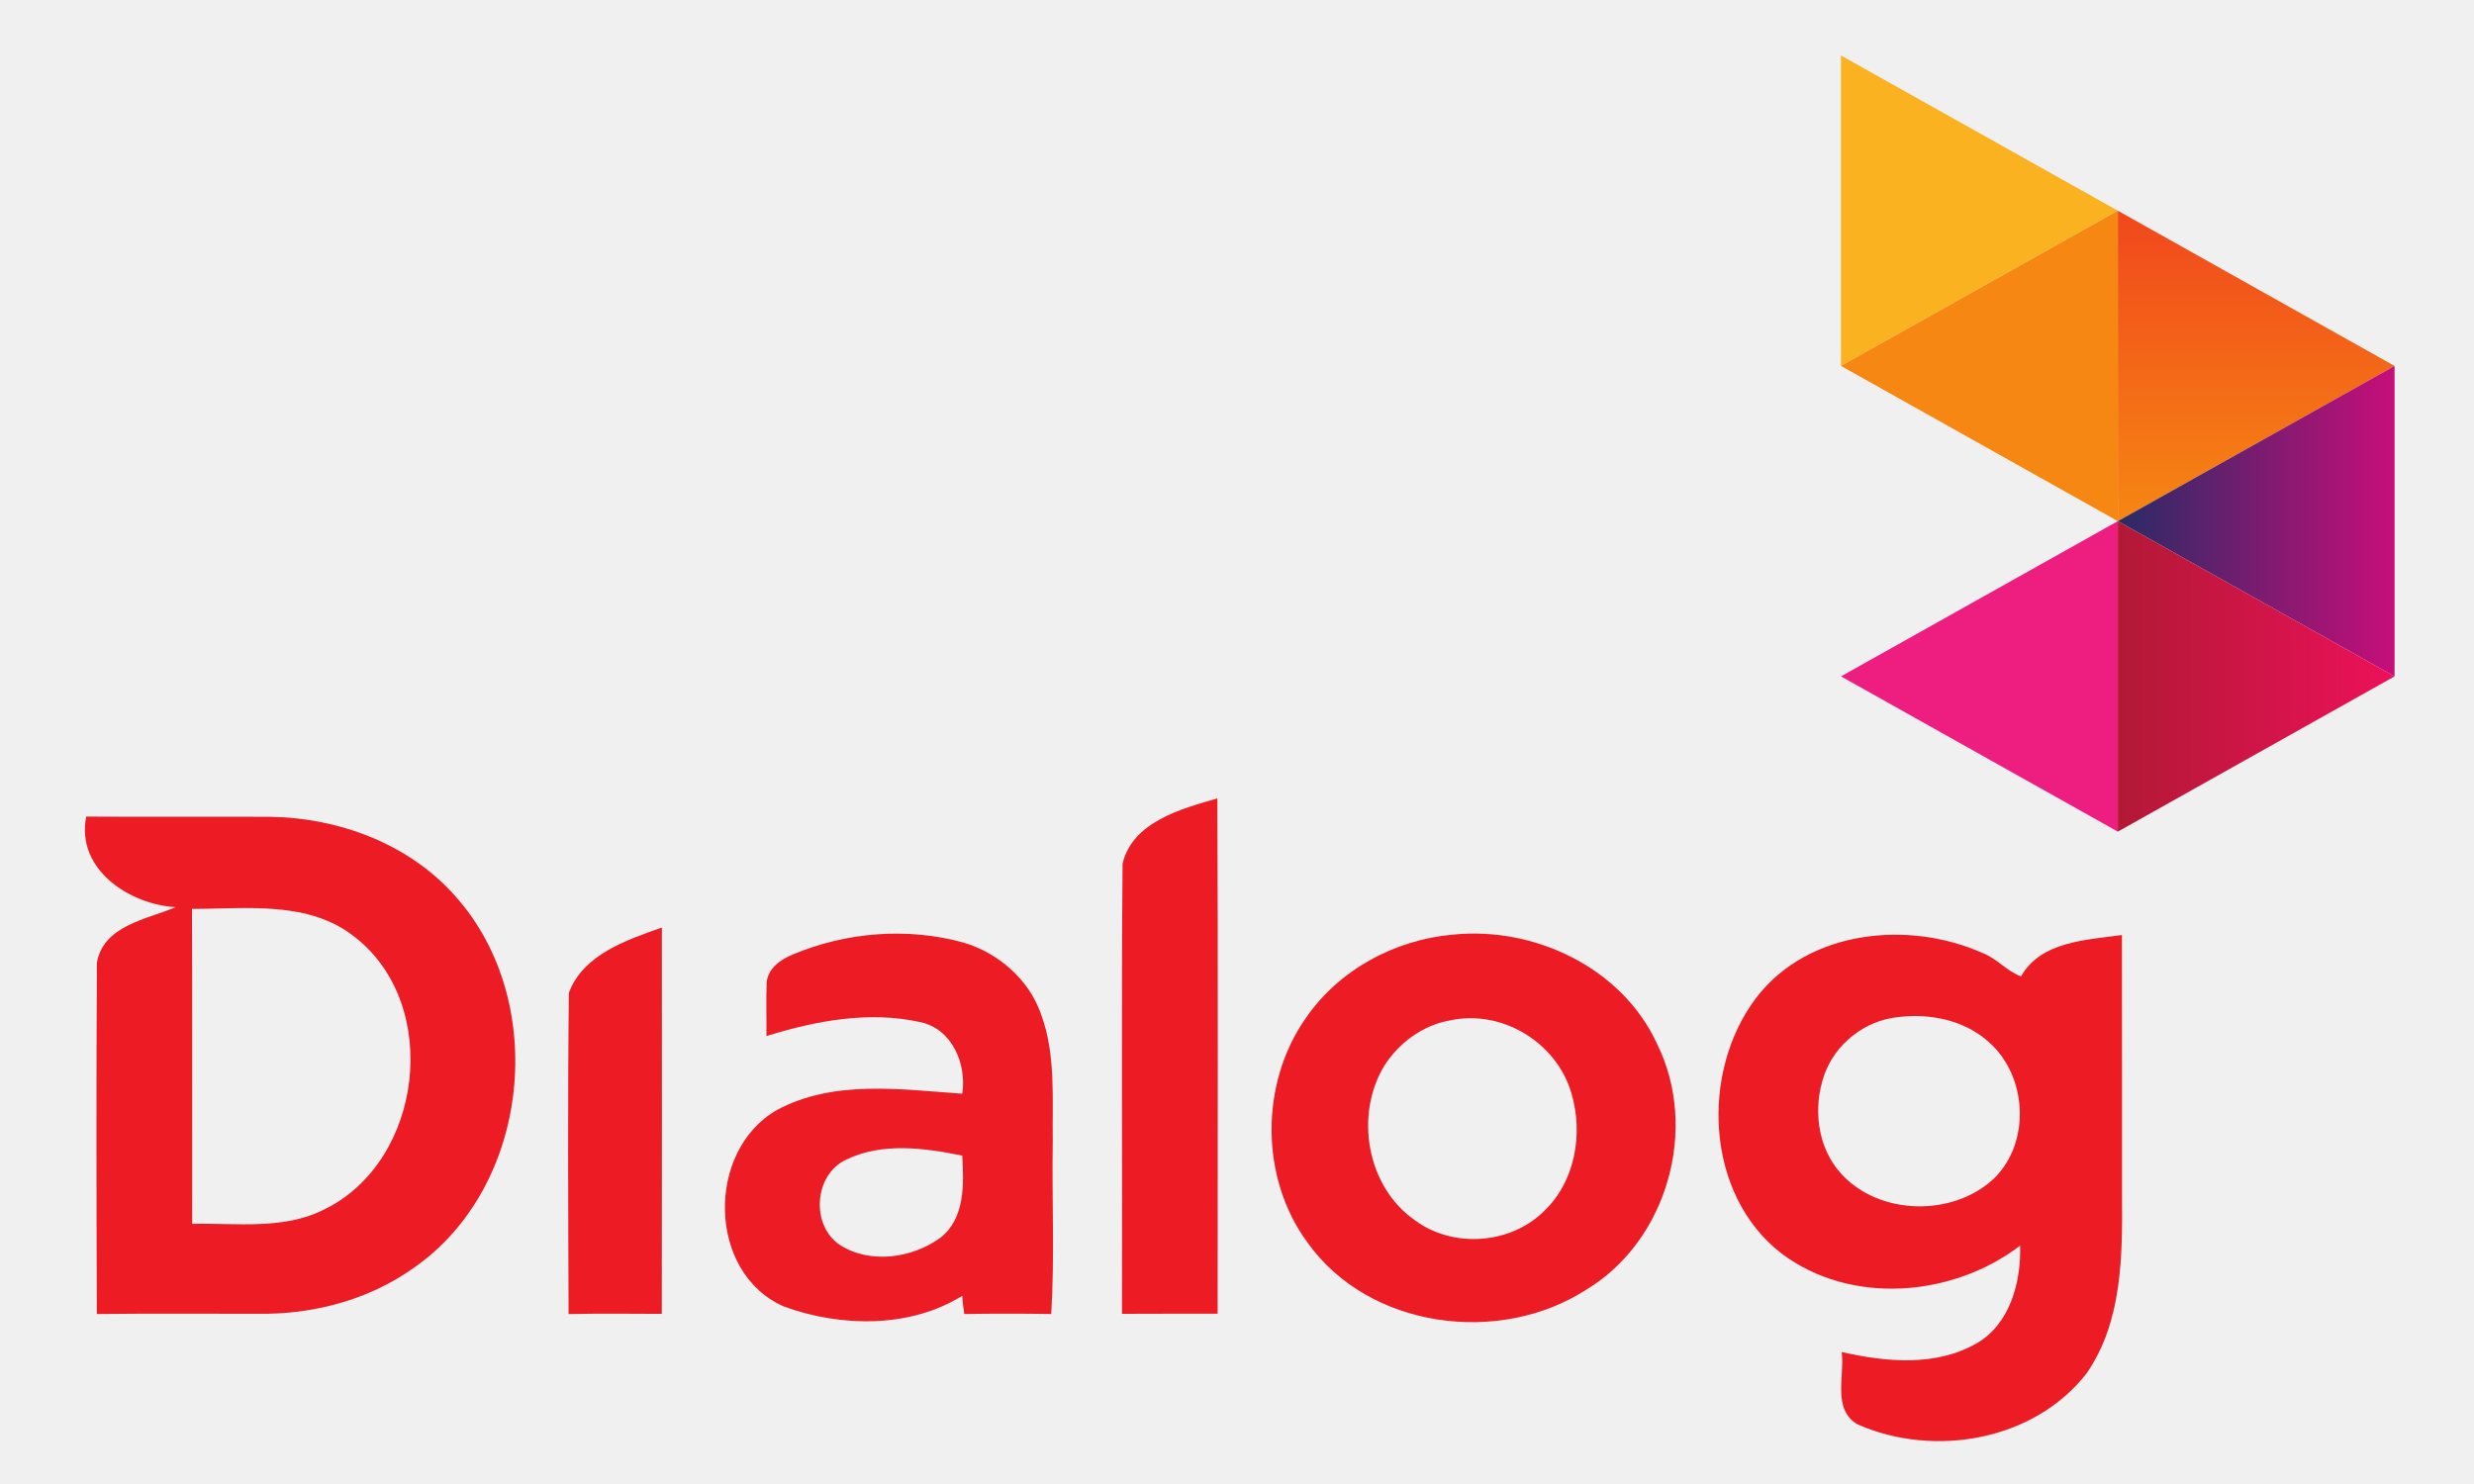
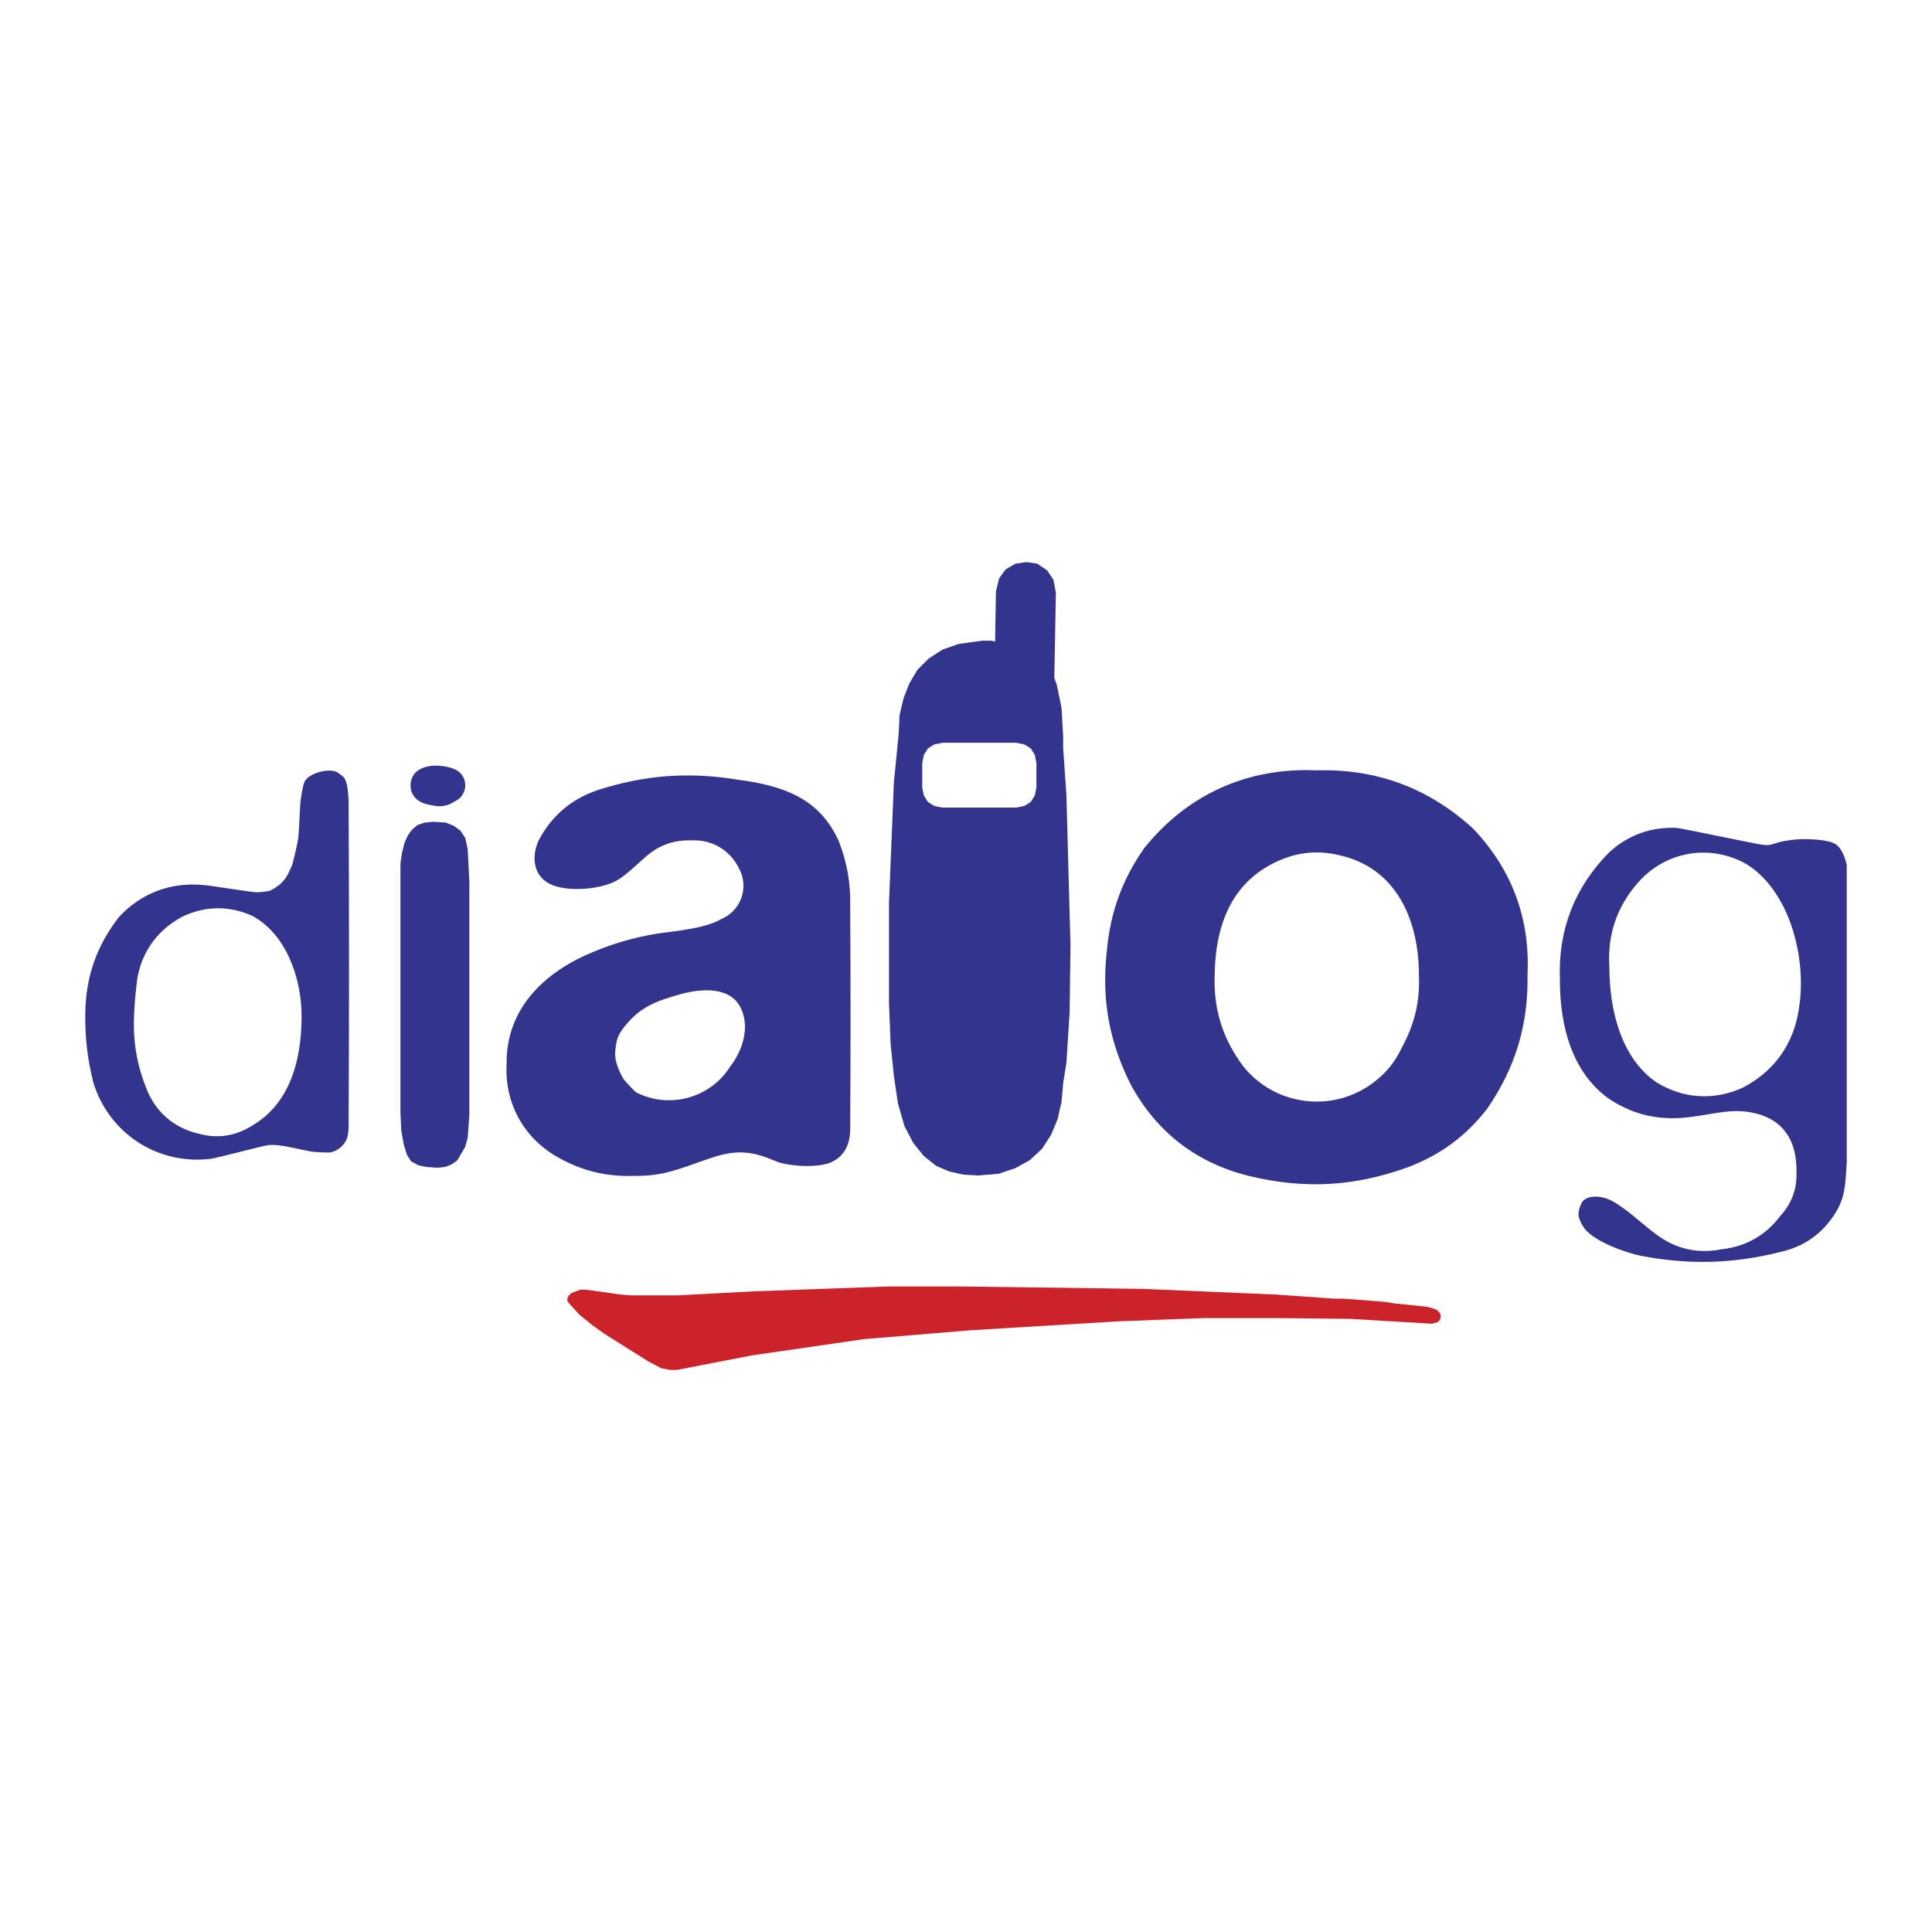
- <svg xmlns="http://www.w3.org/2000/svg" width="150" height="90" viewBox="0 0 750 450">
-   <g>
-     <g id="#ed1c24ff">
-       <path id="svg_13" d="m340.31,261.89c2.99,-12.68 17.77,-16.63 28.73,-19.79c0.25,52.08 0.08,104.17 0.09,156.26c-9.67,0.04 -19.33,-0.04 -29,0.04c0.14,-45.5 -0.22,-91.02 0.18,-136.51z" fill="#ed1c24" />
-       <path id="svg_14" d="m26.14,247.62c18.61,0.11 37.23,-0.02 55.85,0.06c20.87,0.34 42.17,8.26 56.14,24.18c28.45,31.89 22.66,88.06 -12.7,112.6c-13.69,9.78 -30.73,14.22 -47.44,13.92c-16.21,0.04 -32.42,-0.12 -48.63,0.08c-0.13,-35.52 -0.19,-71.04 0.02,-106.55c1.98,-11.38 15.38,-13.16 23.86,-16.83c-14.04,-0.81 -30.29,-11.5 -27.1,-27.46m32.06,27.99c0.14,31.84 0.01,63.68 0.07,95.51c13.46,-0.31 27.91,1.94 40.34,-4.53c29.59,-14.7 35.3,-61.76 9.1,-82.33c-13.98,-11.26 -32.84,-8.65 -49.51,-8.65z" fill="#ed1c24" />
-       <path id="svg_15" d="m172.46,301.07c4.33,-11.65 17.45,-16.01 28.18,-19.81c0.02,39.05 0.05,78.1 -0.02,117.15c-9.42,-0.03 -18.84,-0.14 -28.25,0.06c-0.12,-32.46 -0.3,-64.95 0.09,-97.4z" fill="#ed1c24" />
-       <path id="svg_16" d="m240.37,289.42c16.2,-6.79 34.75,-8.28 51.71,-3.6c10.51,3.1 19.77,11.09 23.45,21.54c4.6,12.33 3.44,25.73 3.62,38.64c-0.31,17.47 0.61,35.04 -0.47,52.46c-8.78,-0.15 -17.57,-0.14 -26.36,-0.01c-0.3,-1.83 -0.5,-3.68 -0.61,-5.52c-15.86,9.87 -36.82,9.51 -53.97,3.29c-23.4,-10.12 -23.79,-47.37 -2.16,-59.65c17.15,-9.24 37.52,-6.21 56.14,-4.92c1.38,-9.03 -3.09,-19.67 -12.73,-21.71c-15.49,-3.45 -31.7,-0.42 -46.63,4.23c0.04,-5.42 -0.15,-10.84 0.06,-16.26c0.38,-4.26 4.28,-7.03 7.95,-8.49m16.23,62.18c-9.81,4.49 -10.91,19.85 -2.06,25.87c9.27,5.95 22.05,4.09 30.65,-2.22c7.43,-5.96 6.99,-16.24 6.53,-24.82c-11.42,-2.34 -24.26,-4.07 -35.12,1.17z" fill="#ed1c24" />
-       <path id="svg_17" d="m440.31,283.43c24.78,-2.62 51.48,10.02 62.07,33.19c12.65,25.58 3.1,59.58 -21.41,74.4c-26.41,17.1 -66.05,11.9 -84.66,-14.32c-14.33,-19.54 -14.36,-48.1 -0.51,-67.9c10.01,-14.66 26.95,-23.81 44.51,-25.37m-0.96,26.04c-8.05,1.47 -15.12,6.67 -19.55,13.47c-9.26,14.99 -5.53,36.94 9.17,47.11c11.53,8.56 29.05,7.28 39.2,-2.88c9.35,-8.96 11.83,-23.37 8.25,-35.51c-4.4,-15.54 -21.21,-25.78 -37.07,-22.19z" fill="#ed1c24" />
-       <path id="svg_18" d="m532.45,302.49c15.74,-20.49 46.05,-23.53 68.55,-13.51c4.34,1.63 7.39,5.56 11.69,7.09c5.96,-10.65 19.87,-11.03 30.58,-12.54c0.04,26.15 0.01,52.31 0.02,78.47c0.15,18.5 0.22,38.71 -10.79,54.53c-15.96,20.44 -46.33,25.6 -69.45,15.35c-7.66,-4.56 -3.77,-14.67 -4.74,-21.9c13.45,3.05 28.57,4.5 41.01,-2.69c10.11,-5.91 13.39,-18.62 13.09,-29.59c-20.37,15.63 -51.39,18.23 -72.38,2.37c-23.13,-17.87 -24.65,-55.11 -7.58,-77.58m42.86,5.94c-9.98,1.02 -19.05,8.15 -22.31,17.64c-3.46,9.9 -2.1,21.84 5.1,29.79c11.56,12.76 33.84,13.2 46.32,1.56c11.29,-10.92 10.18,-31.12 -1.45,-41.38c-7.43,-6.72 -17.92,-8.85 -27.66,-7.61z" fill="#ed1c24" />
-     </g>
-     <defs>
-       <linearGradient x1="0.501" y1="1.009" x2="0.501" y2="-0.012" spreadMethod="pad" id="svg_73">
-         <stop offset="0" id="svg_81" stop-color="#f1471d" />
-         <stop offset="1" id="svg_80" stop-color="#f68712" />
-       </linearGradient>
-       <linearGradient x1="-0.001" y1="0.497" x2="0.994" y2="0.497" spreadMethod="pad" id="svg_68">
-         <stop offset="0" id="svg_79" stop-color="#292b66" />
-         <stop offset="1" id="svg_78" stop-color="#c60e79" />
-       </linearGradient>
-       <linearGradient x1="-0.001" y1="0.5" x2="0.987" y2="0.5" spreadMethod="pad" id="svg_56">
-         <stop offset="0" id="svg_77" stop-color="#b21935" />
-         <stop offset="1" id="svg_76" stop-color="#ec1159" />
-       </linearGradient>
-       <clipPath clipPathUnits="userSpaceOnUse" id="svg_74">
-         <path d="m-263.2,851.49l595.276,0l0,-841.89l-595.276,0l0,841.89z" id="svg_75" />
-       </clipPath>
-     </defs>
-     <g id="svg_85">
-       <g transform="matrix(1.41499 0 0 1.37487 -1841.93 -682.099)" id="svg_84">
-         <g id="svg_69" transform="matrix(1.25 0 0 -1.25 -147.049 705.702)">
-           <g id="svg_70">
-             <g id="svg_71">
-               <path d="m1522.006,75.714l47.431,27.383l-47.431,27.392l0,-54.775z" id="svg_72" fill="url(#svg_73)" />
-             </g>
-           </g>
-         </g>
-         <g id="svg_63" transform="matrix(1.25 0 0 -1.25 -147.049 705.702)">
-           <g id="svg_64">
-             <g id="svg_65">
-               <g id="svg_66">
-                 <path d="m1522.006,75.714l0,0l47.431,-27.39l0,54.772l-0.001,0l-47.43,-27.382z" id="svg_67" fill="url(#svg_68)" />
-               </g>
-             </g>
-           </g>
-         </g>
-         <g id="svg_61" transform="matrix(1.25 0 0 -1.25 -147.049 705.702)">
-           <path d="m1474.557,48.324l47.449,-27.394l0,54.785l-47.449,-27.391z" id="svg_62" fill-rule="nonzero" fill="#ee1e80" />
-         </g>
-         <g id="svg_59" transform="matrix(1.25 0 0 -1.25 -147.049 705.702)">
-           <path d="m1474.557,157.879l0,-54.772l47.449,27.384l-47.449,27.388z" id="svg_60" fill-rule="nonzero" fill="#fab220" />
-         </g>
-         <g id="svg_57" transform="matrix(1.25 0 0 -1.25 -147.049 705.702)">
-           <path d="m1522.006,130.49l0,0l-47.449,-27.384l47.449,-27.392l0,54.776z" id="svg_58" fill-rule="nonzero" fill="#f68712" />
-         </g>
-         <g id="svg_52" transform="matrix(1.25 0 0 -1.25 -147.049 705.702)">
-           <g id="svg_53">
-             <g id="svg_54">
-               <path d="m1522.006,20.931l47.431,27.393l-47.431,27.39l0,-54.783z" id="svg_55" fill="url(#svg_56)" />
-             </g>
-           </g>
-         </g>
-       </g>
-     </g>
+ <svg xmlns="http://www.w3.org/2000/svg" width="2500" height="2500" viewBox="0 0 192.756 192.756">
+   <g fill-rule="evenodd" clip-rule="evenodd">
+     <path fill="#fff" d="M0 0h192.756v192.756H0V0z" />
+     <path d="M84.824 112.623c.044-7.785.044-14.361 0-22.147.053-2.348-.29-4.353-1.134-6.544-1.902-4.237-5.428-5.531-10.103-6.147-4.916-.795-9.246-.469-13.987 1.053-2.656.911-4.611 2.598-5.901 5.094-.692 1.643-.438 3.379 1.049 4.201 1.585.879 4.844.656 6.549-.161 1.04-.496 2.178-1.688 3.236-2.585 1.291-1.098 2.754-1.603 4.447-1.54 2.062-.103 3.87.969 4.768 2.83a3.596 3.596 0 0 1-1.777 5.014c-1.719.991-4.563 1.178-6.389 1.455-2.554.424-4.665 1.058-7.036 2.103-4.674 2.089-8.045 5.718-8 10.832-.228 3.941 1.661 7.414 5.09 9.373 2.455 1.381 4.871 1.961 7.683 1.863 2.732.039 4.277-.621 7.116-1.617 2.384-.844 3.942-1.049 6.384-.084.281.111.532.232.808.326 1.389.459 4.112.576 5.335 0 1.312-.618 1.857-1.792 1.862-3.319zm-23.447-7.598c.093-1.316.259-1.791 1.053-2.75 1.424-1.723 2.831-2.352 5.416-3.072 2.084-.58 4.879-.793 5.981 1.215 1.067 1.943.272 4.389-.968 5.982a7.22 7.22 0 0 1-9.379 2.59c-.174-.111-1.17-1.17-1.295-1.375-.384-.648-.866-1.715-.808-2.59zm-26.598 7.438c.058-11.455.058-21.121 0-32.576-.054-.875-.098-1.857-.482-2.344-.098-.121-.656-.514-.812-.567-.897-.308-2.634.184-3.071.969-.183.335-.339 1.286-.402 1.781-.121.916-.13 2.545-.246 3.799-.041.456-.509 2.513-.643 2.831-.451 1.058-.754 1.625-1.621 2.183-.187.13-.357.228-.562.322-.161.067-1.09.179-1.375.161-.741-.036-4.397-.661-5.334-.728-3.228-.286-6.103.803-8.331 3.156-2.246 2.879-3.334 5.964-3.393 9.617-.031 2.469.214 4.557.809 6.951 1.576 5.092 6.428 8.236 11.723 7.598.857-.139 5.343-1.344 5.736-1.371 1.214-.094 2.527.322 4.286.646.375.068 1.754.125 1.942.082a2.356 2.356 0 0 0 1.616-1.375c.102-.395.147-.733.16-1.135zm-21.424-10.428c.026-1.256.098-2.312.245-3.559.232-3.072 1.88-5.585 4.607-7.027 2.277-1.081 4.647-1.107 6.951-.081 3.406 1.831 4.946 6.242 4.933 10.098-.018 4.465-1.236 8.68-4.933 10.836-1.647 1.049-3.451 1.326-5.335.807-2.496-.574-4.357-2.209-5.255-4.605-.852-2.166-1.222-4.145-1.213-6.469zm33.066-23.603c0-1.473-1.205-1.888-2.424-2.022-.959-.103-2.089.089-2.669.808a1.936 1.936 0 0 0-.161 2.022c.455.777 1.188 1 2.103 1.134a2.526 2.526 0 0 0 1.938-.326c.647-.335.942-.576 1.134-1.21.044-.138.071-.259.079-.406zm.407 32.822V87.972l-.166-3.232-.241-1.134-.486-.728-.647-.482-.808-.326-1.21-.081-.888.081-.728.241-.567.487-.406.567-.322.728-.245.969-.161 1.054v24.893l.081 1.781.245 1.375.321 1.049.406.646.728.402.808.166 1.129.08.728-.08.647-.246.567-.402.808-1.375.241-.889.166-2.262zM184.252 115.936V86.36a.45.45 0 0 0-.01-.089c-.178-.772-.494-1.656-1.123-2.058-.764-.491-2.943-.513-3.559-.482-.711.04-1.312.12-2.01.277-.861.254-.914.353-1.625.286-.629-.058-8.188-1.67-8.65-1.696-2.572-.107-4.805.701-6.711 2.424-3.451 3.478-5.107 7.719-4.934 12.608-.025 4.699 1.193 9.32 4.854 11.969 2.215 1.48 4.531 2.105 7.191 1.938 2.75-.188 4.621-.975 6.955-.568 3.162.559 4.666 2.693 4.607 5.982.055 1.68-.482 3.129-1.615 4.367-1.461 1.932-3.416 3.045-5.822 3.316-2.42.49-4.674-.031-6.629-1.535-1.365-.996-3.303-2.902-4.771-3.479-.76-.299-1.85-.379-2.426.16-.268.256-.543 1.072-.48 1.537.035.293.361.945.562 1.213 1.053 1.398 4.213 2.455 5.58 2.75 4.924.943 9.281.818 14.146-.406 2.254-.545 3.99-1.775 5.254-3.719 1.068-1.688 1.059-2.83 1.211-5.129.005-.032.005-.059.005-.09zm-23.688-19.518c-.195-3.16.746-5.933 2.83-8.326 2.719-3.134 7.107-3.924 10.75-1.938 4.357 2.599 6.166 9.353 5.336 14.464-.5 3.521-2.488 6.309-5.656 7.924-2.871 1.281-5.898 1.08-8.572-.566-3.518-2.423-4.688-7.21-4.688-11.558zm-8.164.809c.262-5.603-1.555-10.482-5.42-14.549-4.447-4.071-9.656-6-15.684-5.821-6.857-.295-12.84 2.415-17.139 7.763-2.201 3.165-3.365 6.348-3.719 10.188-.553 4.791.188 9.014 2.344 13.336 2.586 4.816 6.643 7.941 11.965 9.213 5.451 1.299 10.414 1.018 15.684-.889 3.275-1.24 5.762-3.066 7.924-5.82 2.844-4.127 4.139-8.418 4.045-13.421zm-31.211 0c.08-5.331 1.951-9.357 6.309-11.317 2.039-.916 4.049-1.099 6.223-.563 5.479 1.255 7.822 6.259 7.844 11.88.117 2.656-.42 4.941-1.697 7.277-.646 1.379-1.467 2.418-2.66 3.365-4.059 3.223-9.965 2.549-13.188-1.508-2.049-2.746-2.965-5.711-2.831-9.134zm-15.115-22.555v-1.129l-.162-2.911-.486-2.344-.24-.647.16-8.491-.24-1.294-.648-.969-.973-.647-1.049-.161-1.135.161-.969.567-.646.888-.322 1.295-.08 5.013-.406-.08h-.889l-2.339.321-1.616.567-1.375.889-1.134 1.134-.808 1.371-.567 1.455-.402 1.701-.08 1.777-.487 4.933-.487 12.045v9.942l.165 4.121.322 3.15.406 2.752.643 2.262.893 1.701 1.049 1.291 1.215.973 1.29.562 1.455.326 1.451.08 2.023-.16 1.695-.568 1.455-.807 1.215-1.135.889-1.375.646-1.535.406-1.777.162-1.861.32-2.018.326-5.094.08-6.706-.406-14.96-.32-4.608zm-12.04-.566h7.353l.807.165.648.401.402.647.16.809v2.428l-.16.808-.402.643-.648.406-.807.161h-7.353l-.813-.161-.643-.406-.406-.643-.16-.808v-2.428l.16-.809.406-.647.643-.401.813-.165z" fill="#33348e" />
+     <path fill="#cc2229" d="M56.855 130.129l-.246-.322v-.327l.161-.24.246-.242.888-.326h.567l3.473.488.973.08h4.687l7.599-.402 13.424-.486h7.272l18.107.24 13.34.568 5.742.406h.967l4.125.321.97.16 3.231.326.568.162.406.16.321.326.08.321-.08.322-.24.246-.567.16-8.086-.486-7.437-.08h-7.278l-8.486.326-14.713.887-10.67.888-11.157 1.618-7.518 1.455h-.647l-.888-.162-1.375-.727-4.366-2.75-1.13-.809-1.294-1.048-.969-1.053z" />
  </g>
</svg>
